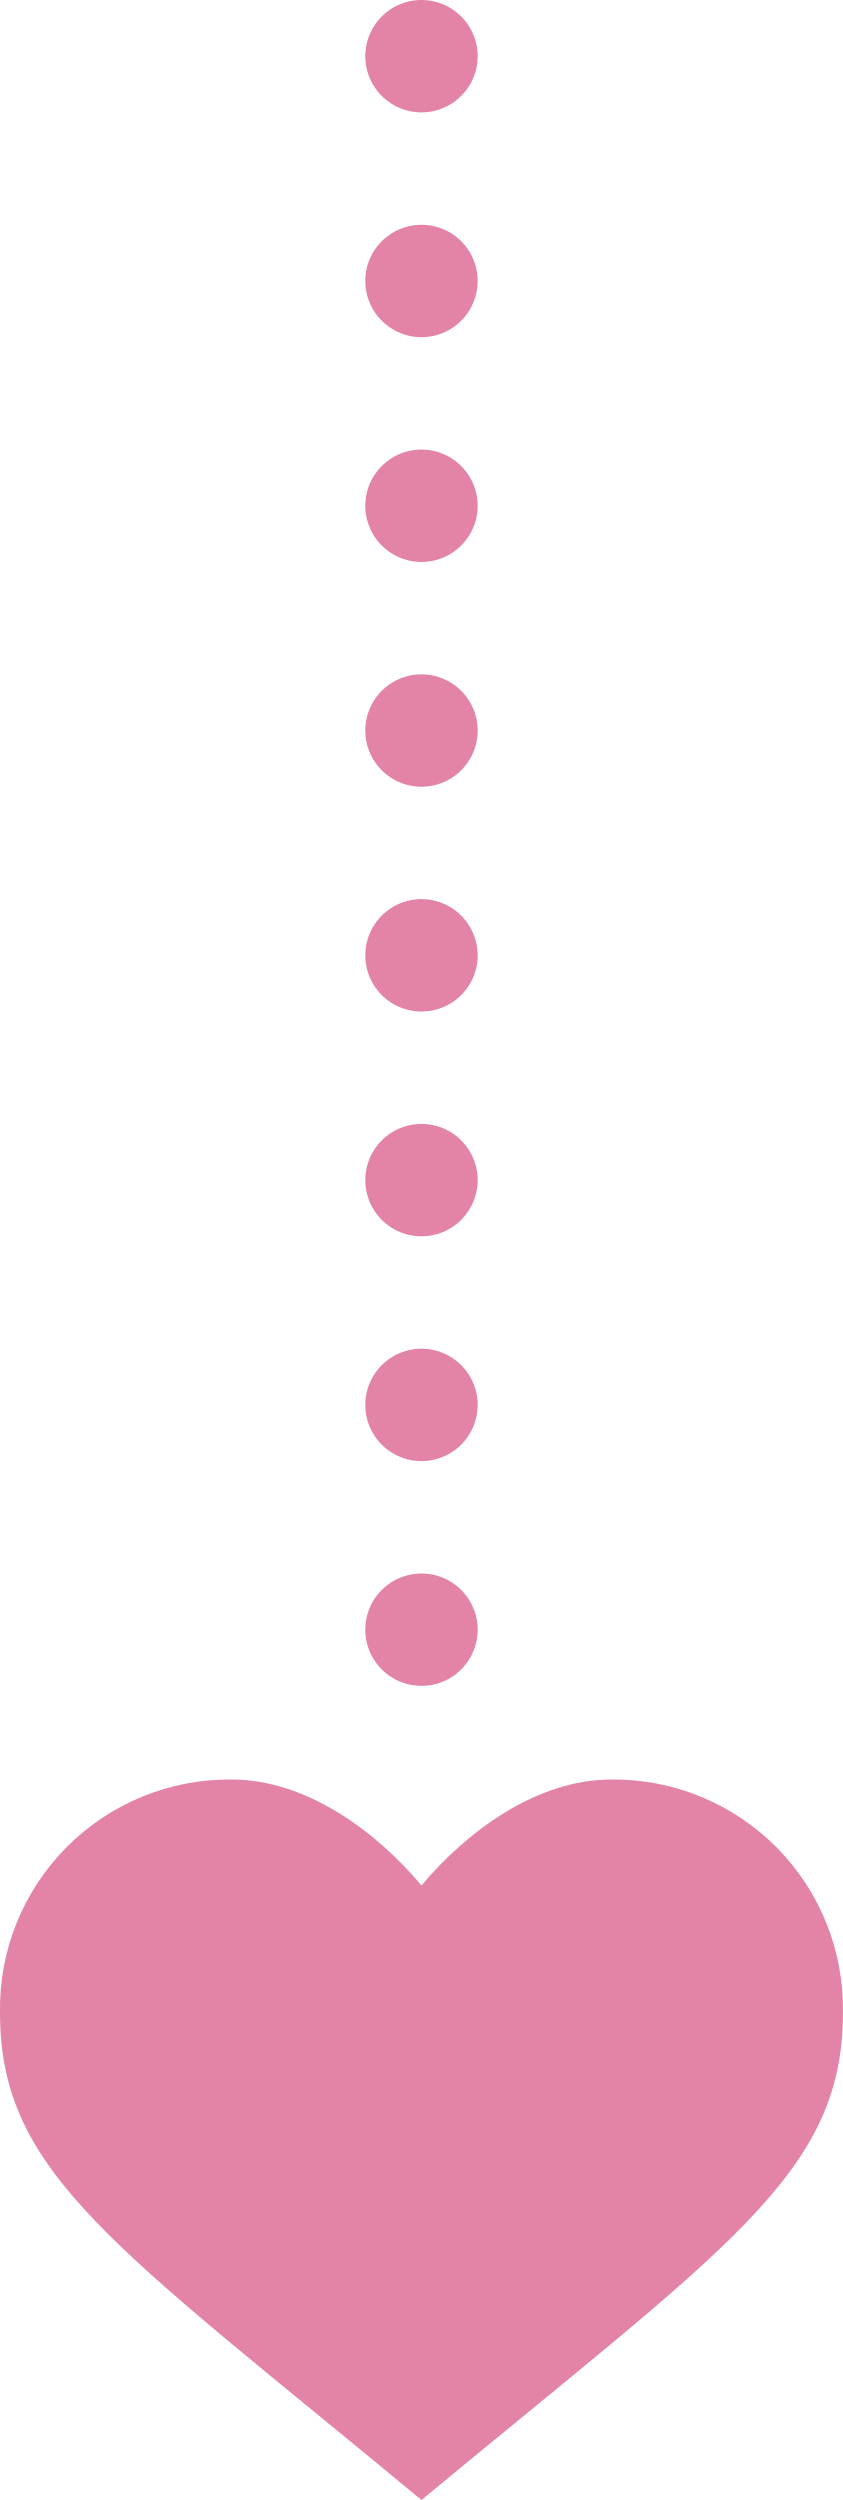
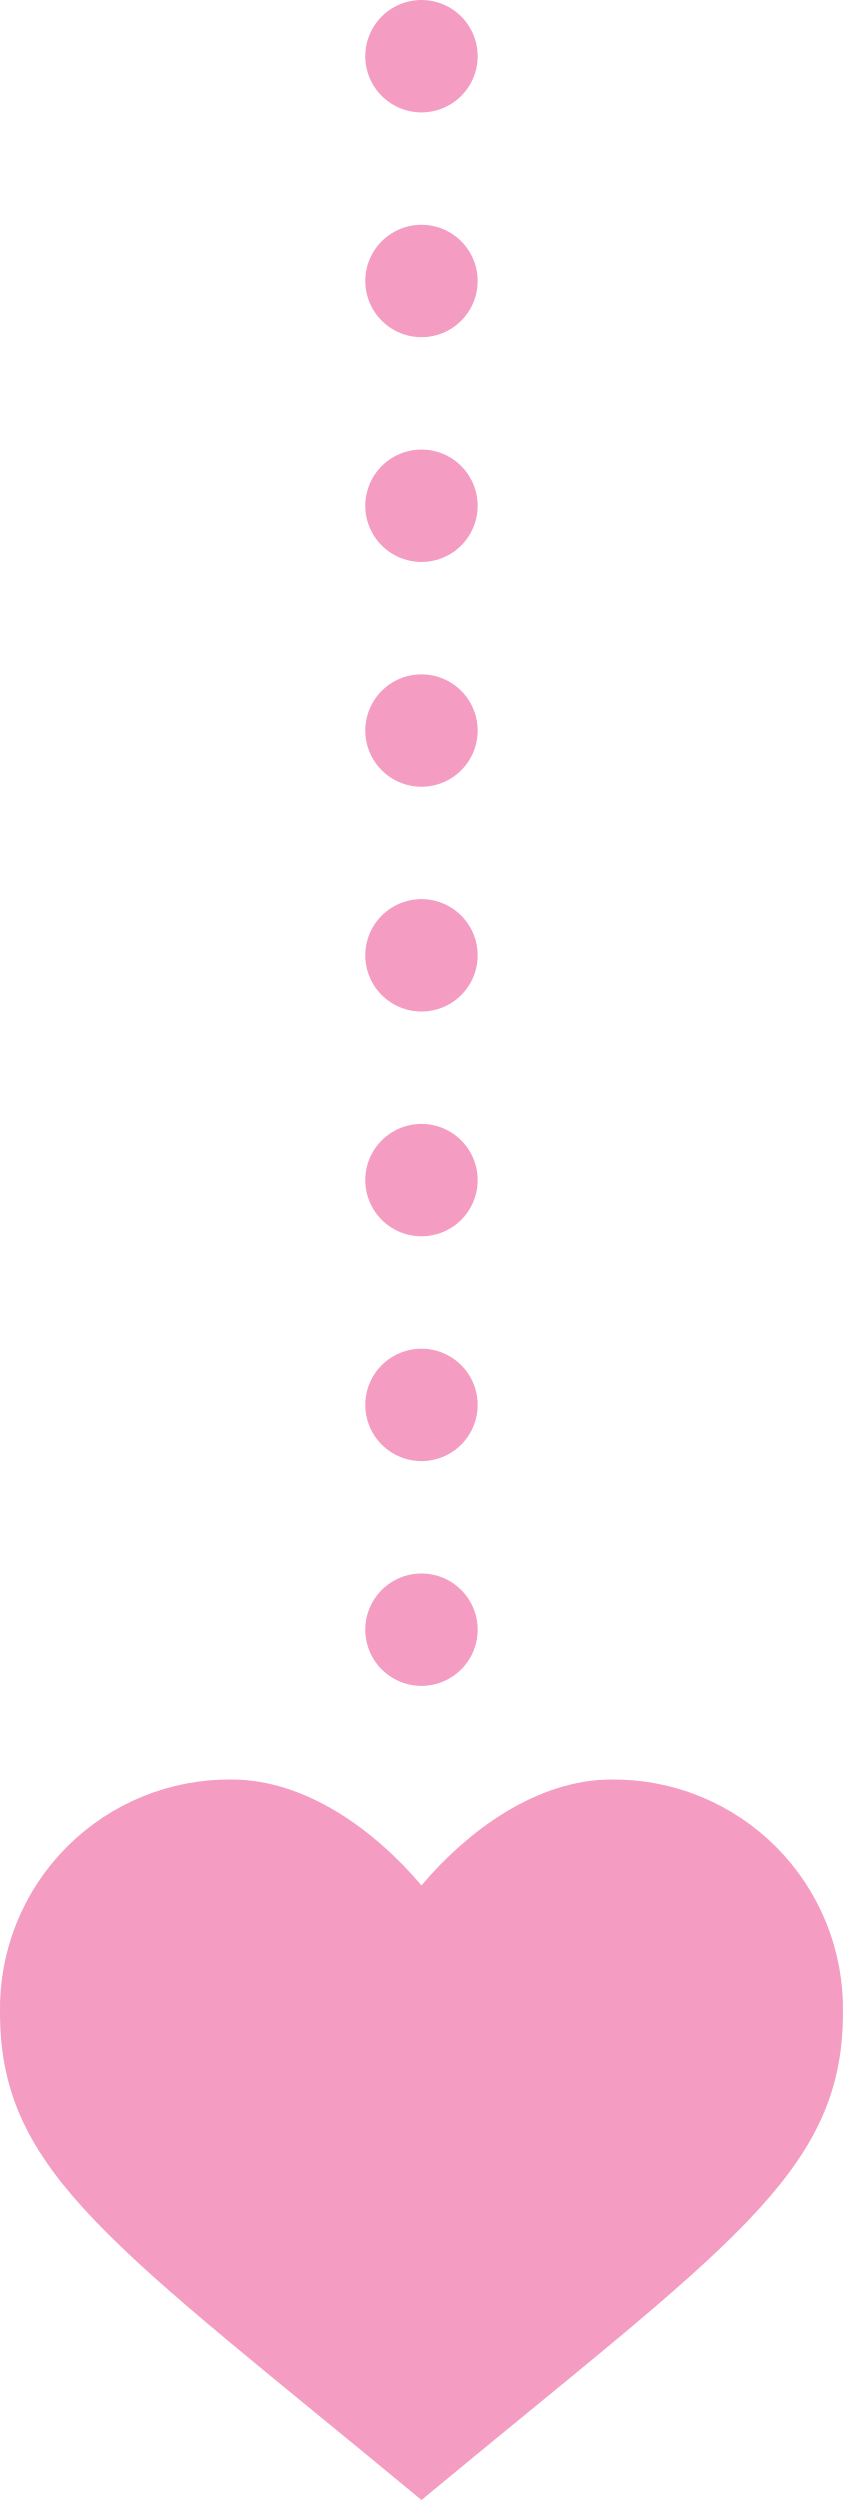
<svg xmlns="http://www.w3.org/2000/svg" width="45" height="133.462" viewBox="0 0 45 133.462">
  <g id="グループ_4507" data-name="グループ 4507" transform="translate(-720.767 -684.5)">
-     <path id="Icon_ionic-md-heart" data-name="Icon ionic-md-heart" d="M25.875,44.962C9.486,31.38,3.375,27.552,3.375,18.95A12.236,12.236,0,0,1,15.75,6.5c3.937,0,7.65,2.711,10.125,5.654C28.35,9.211,32.062,6.5,36,6.5A12.236,12.236,0,0,1,48.375,18.95C48.375,27.552,42.264,31.38,25.875,44.962Z" transform="translate(717.392 773)" fill="#e383a8" />
-     <line id="線_428" data-name="線 428" y2="90" transform="translate(743.267 687.5)" fill="none" stroke="#e383a8" stroke-linecap="round" stroke-width="6" stroke-dasharray="0 12" />
+     <path id="Icon_ionic-md-heart" data-name="Icon ionic-md-heart" d="M25.875,44.962C9.486,31.38,3.375,27.552,3.375,18.95A12.236,12.236,0,0,1,15.75,6.5c3.937,0,7.65,2.711,10.125,5.654C28.35,9.211,32.062,6.5,36,6.5A12.236,12.236,0,0,1,48.375,18.95C48.375,27.552,42.264,31.38,25.875,44.962Z" transform="translate(717.392 773)" fill="#f49cc2" />
+     <line id="線_428" data-name="線 428" y2="90" transform="translate(743.267 687.5)" fill="none" stroke="#f49cc2" stroke-linecap="round" stroke-width="6" stroke-dasharray="0 12" />
  </g>
</svg>
